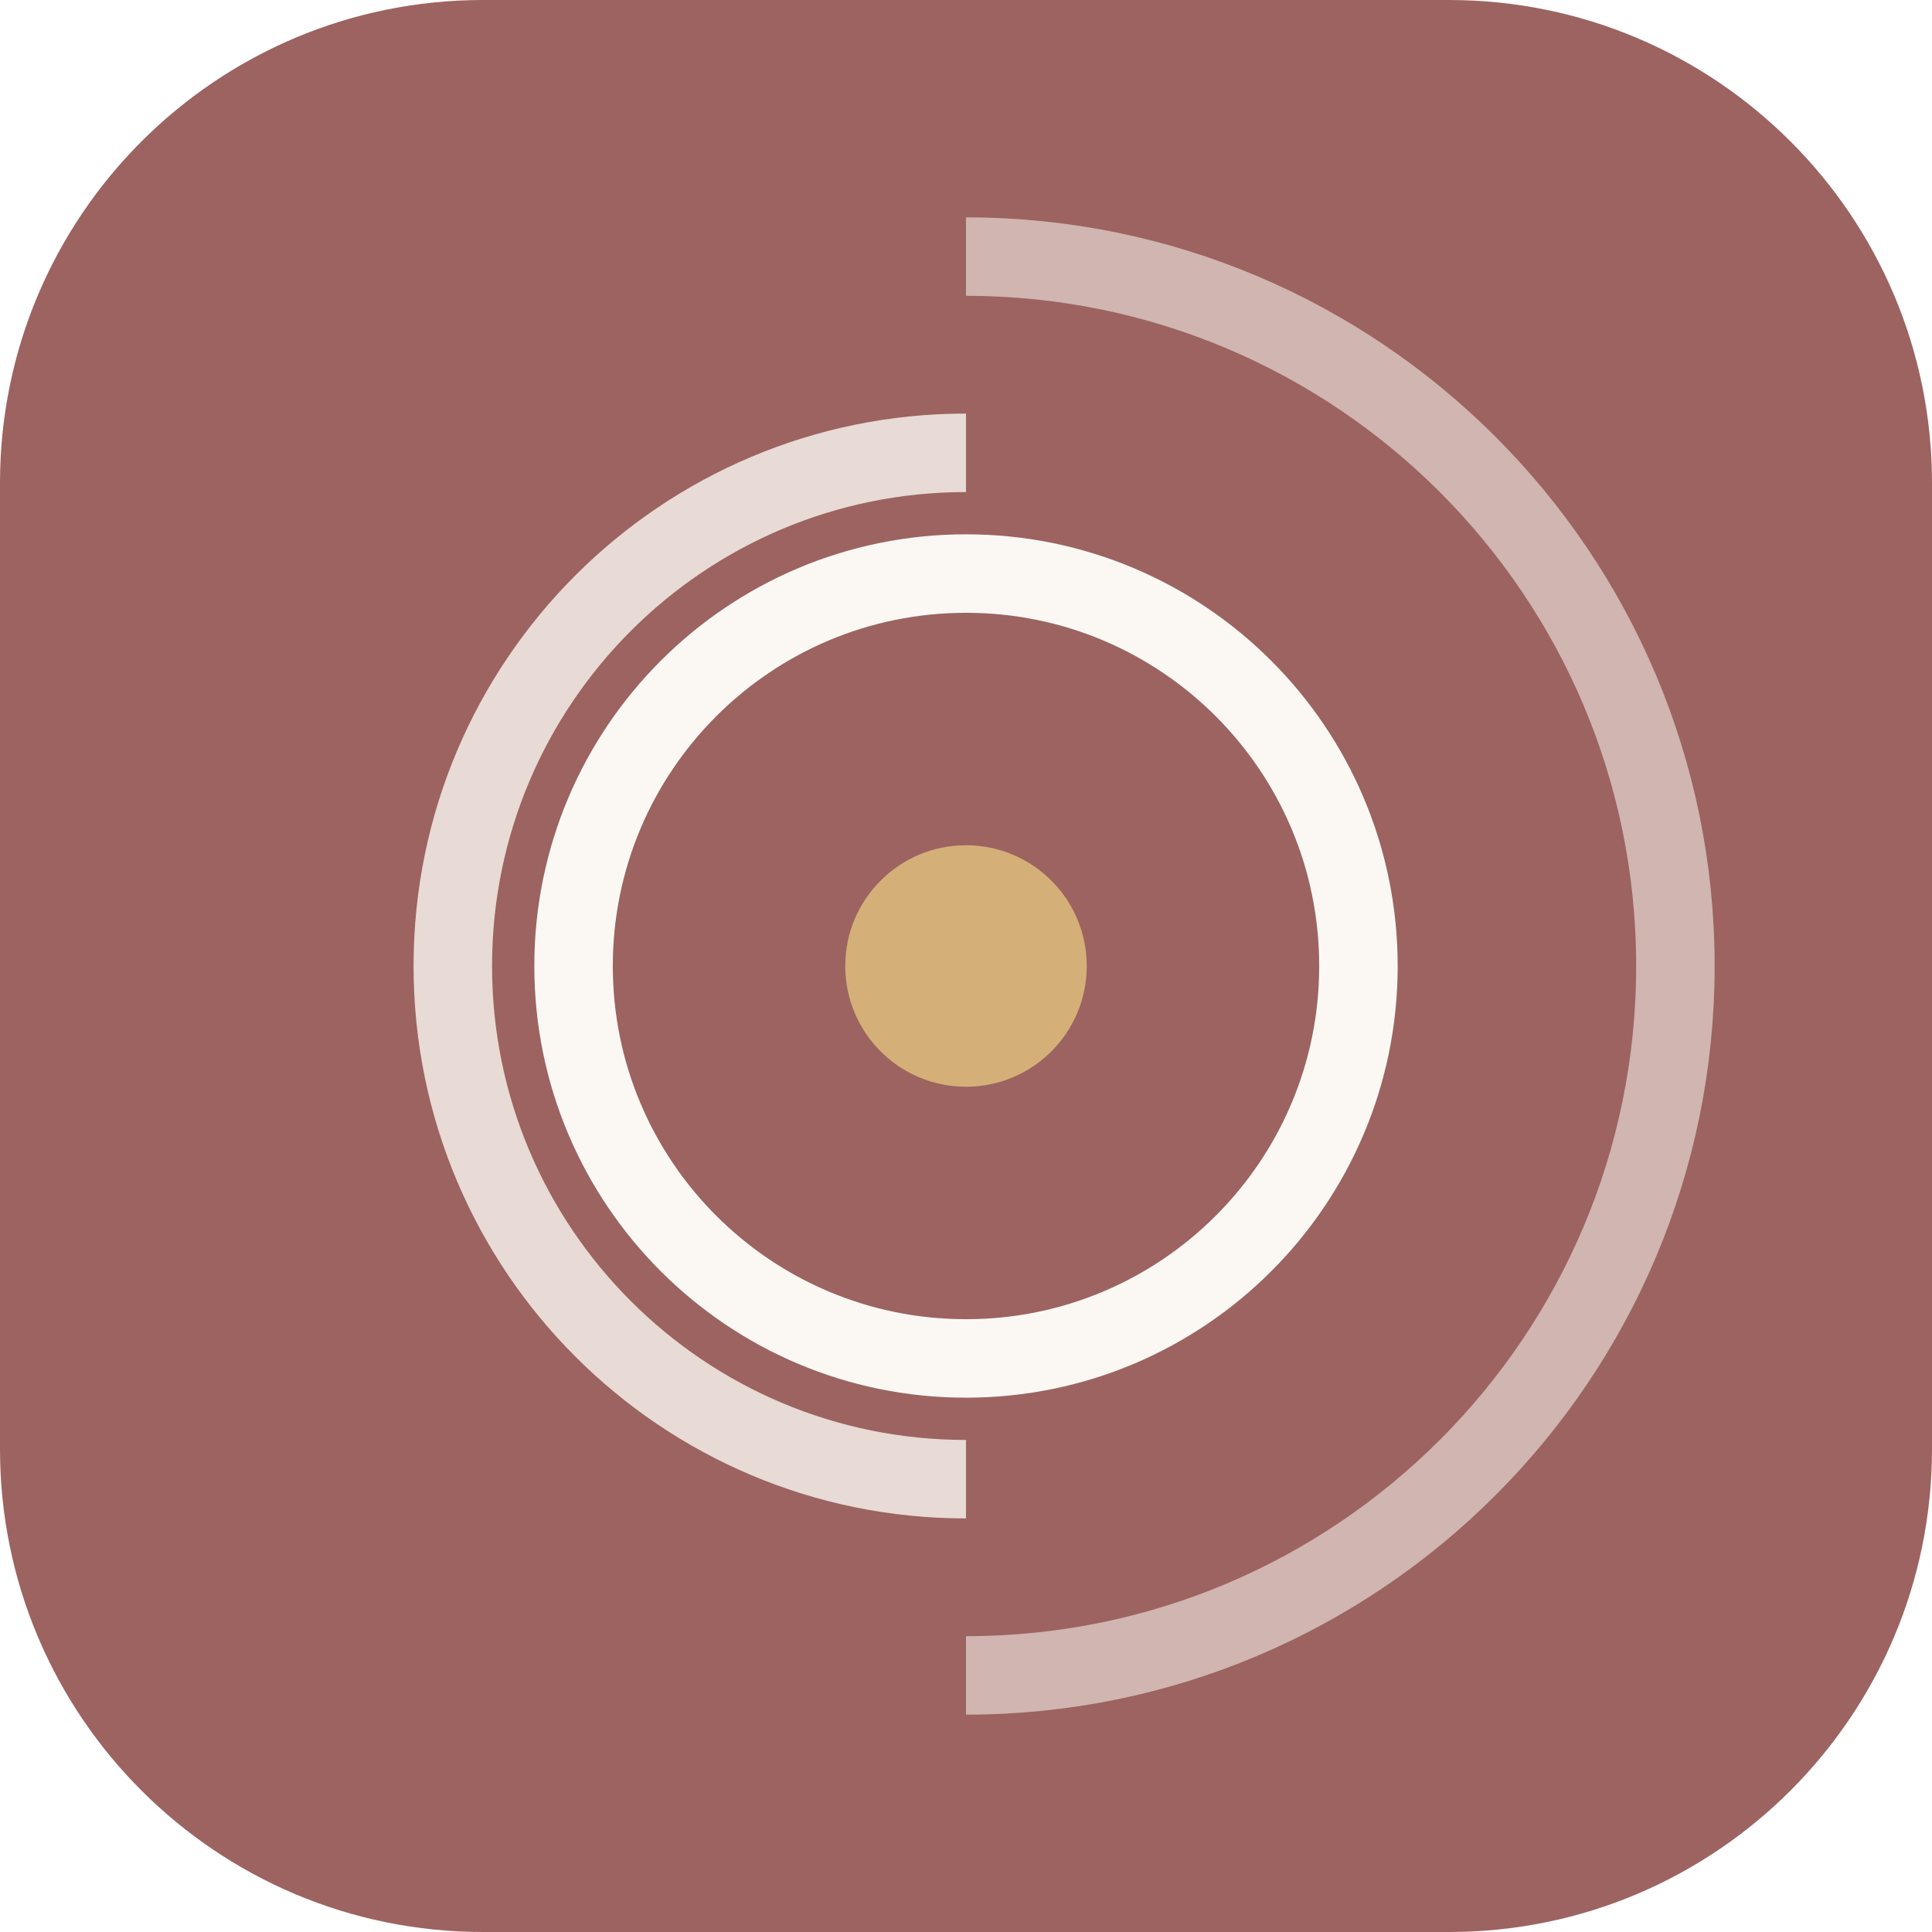
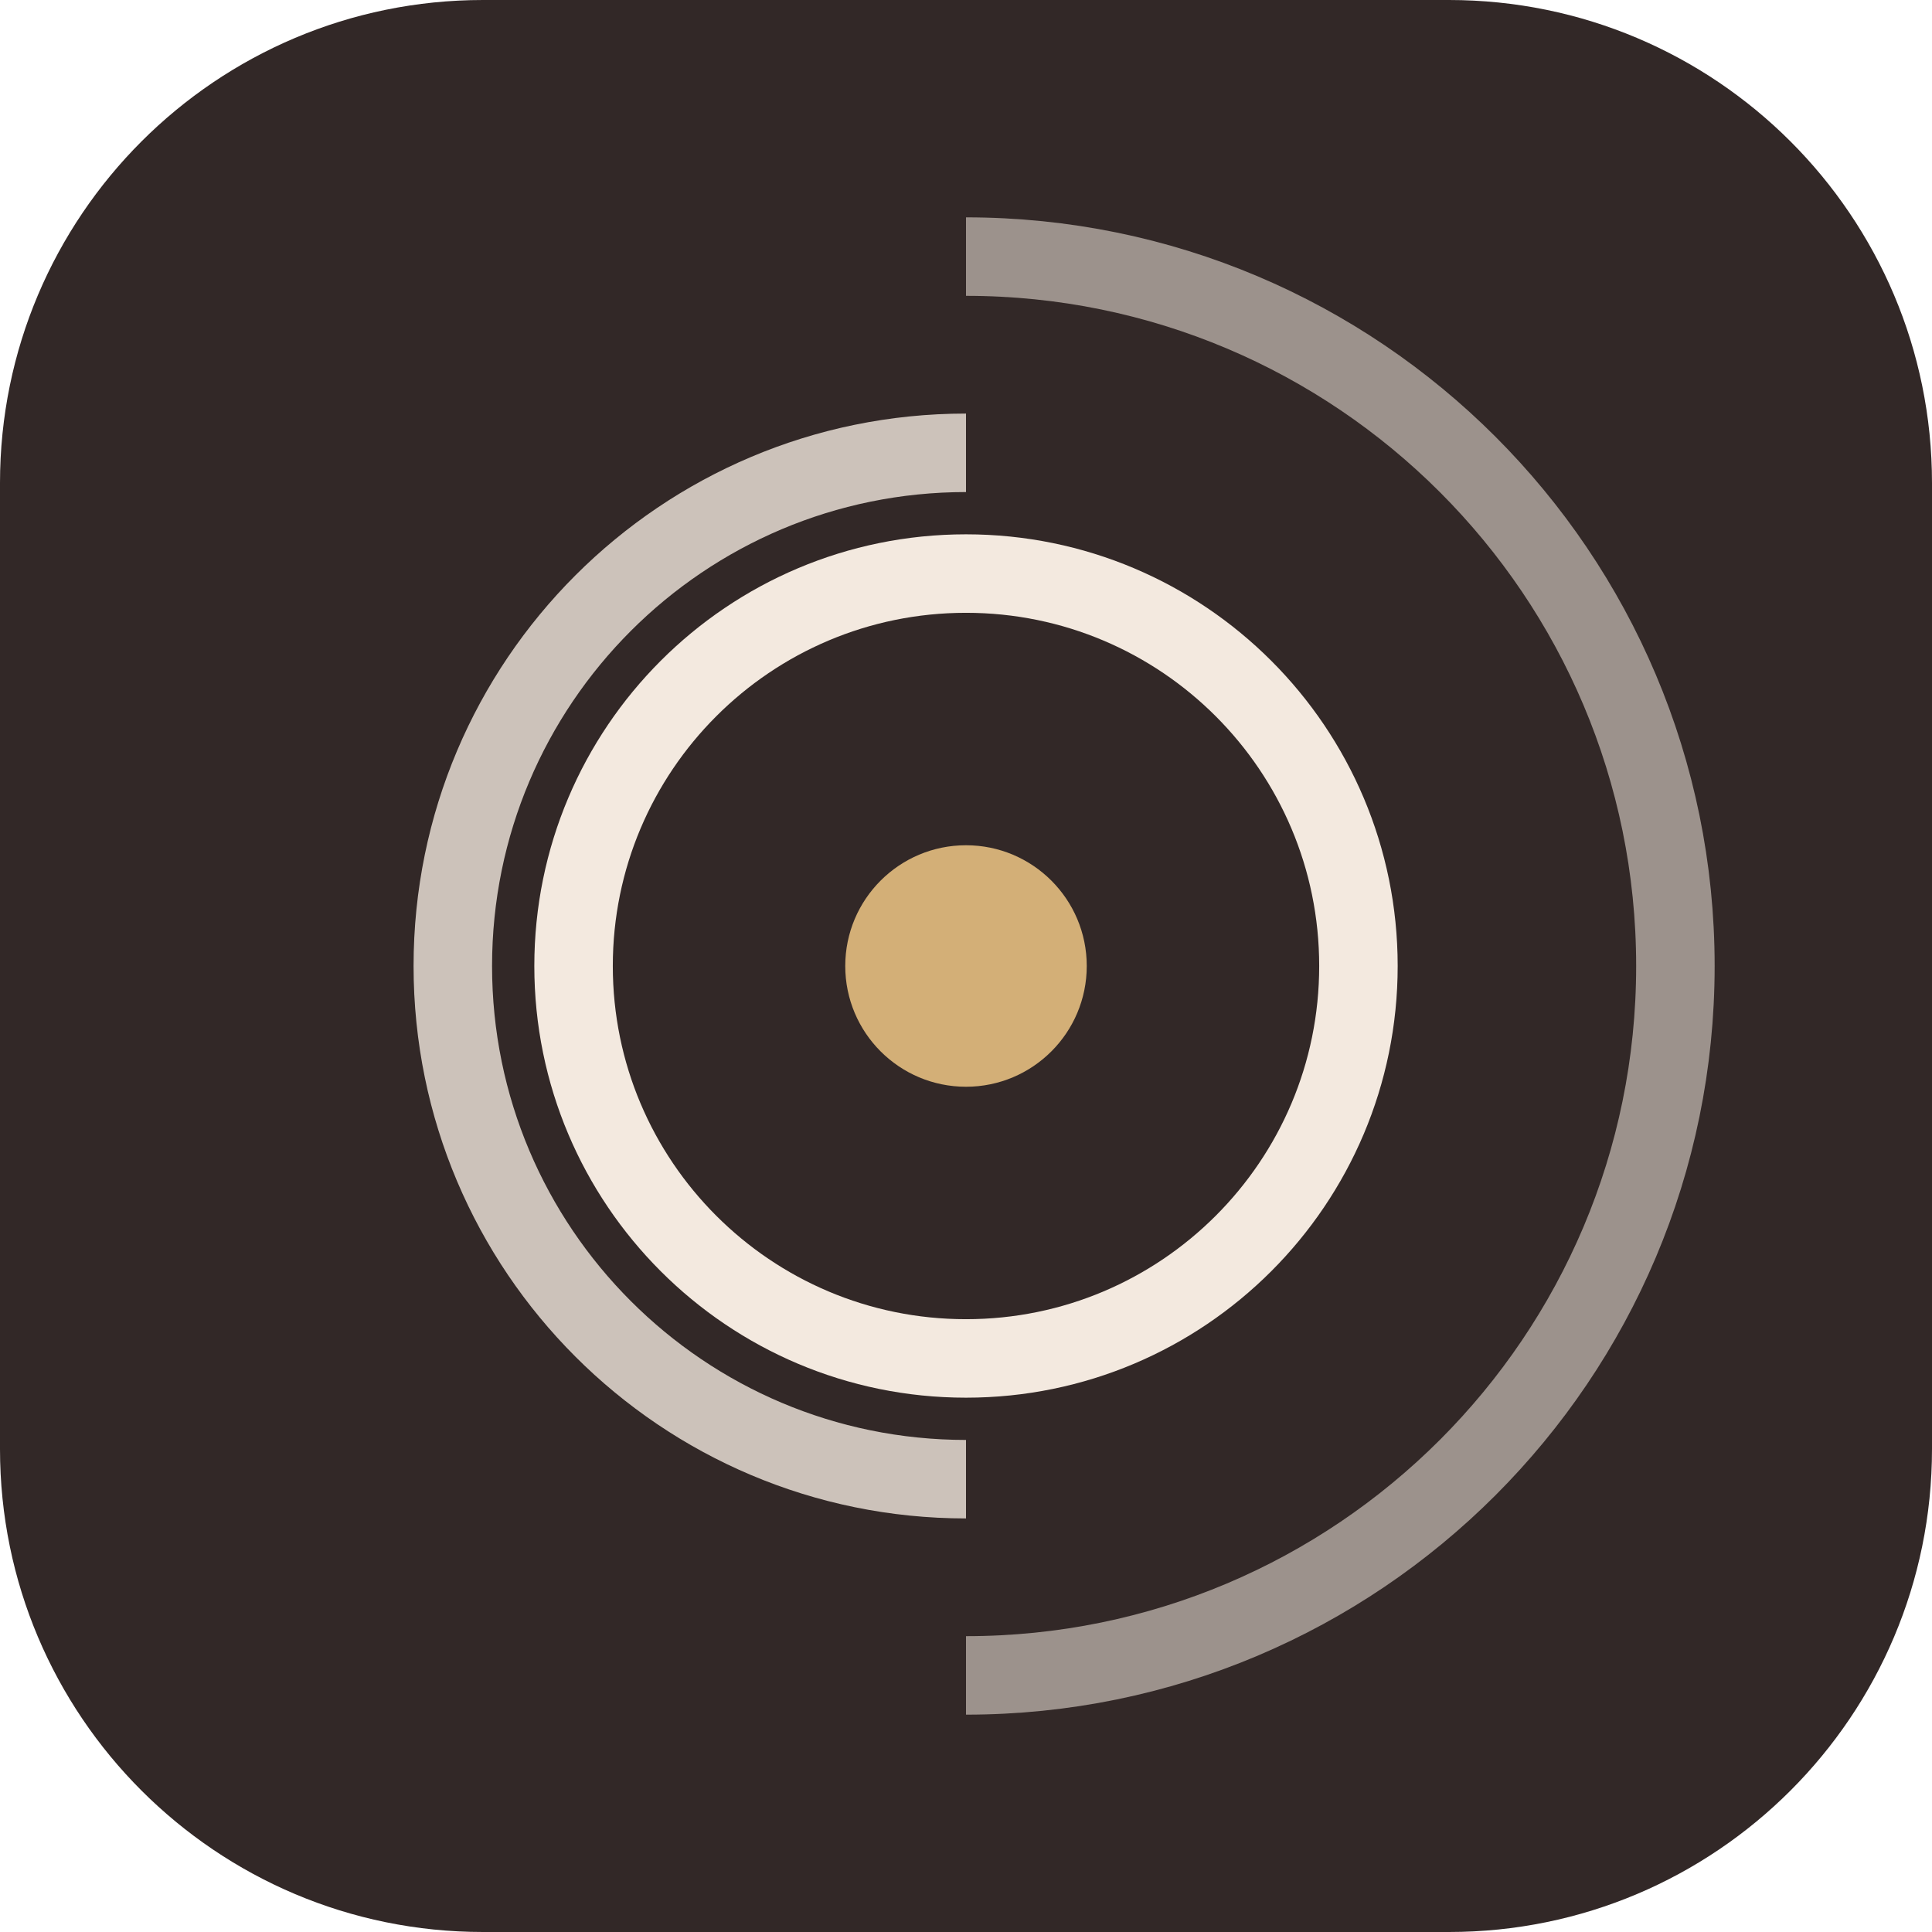
<svg xmlns="http://www.w3.org/2000/svg" viewBox="0 0 64 64">
-   <rect width="64" height="64" rx="16" fill="#9C6361" />
-   <g fill="none" stroke="#FBF8F3" stroke-width="2.6">
+   <rect width="64" height="64" rx="16" fill="#322827" />
+   <g fill="none" stroke="#F3E9DF" stroke-width="2.6">
    <circle cx="32" cy="32" r="13" />
    <path d="M32 8.5a23.5 23.5 0 0 1 0 47" opacity=".55" />
    <path d="M32 15a17 17 0 0 0 0 34" opacity=".8" />
  </g>
-   <circle cx="32" cy="32" r="4" fill="#D4B078" />
+   <circle cx="32" cy="32" r="4" fill="#D3AF77" />
</svg>
